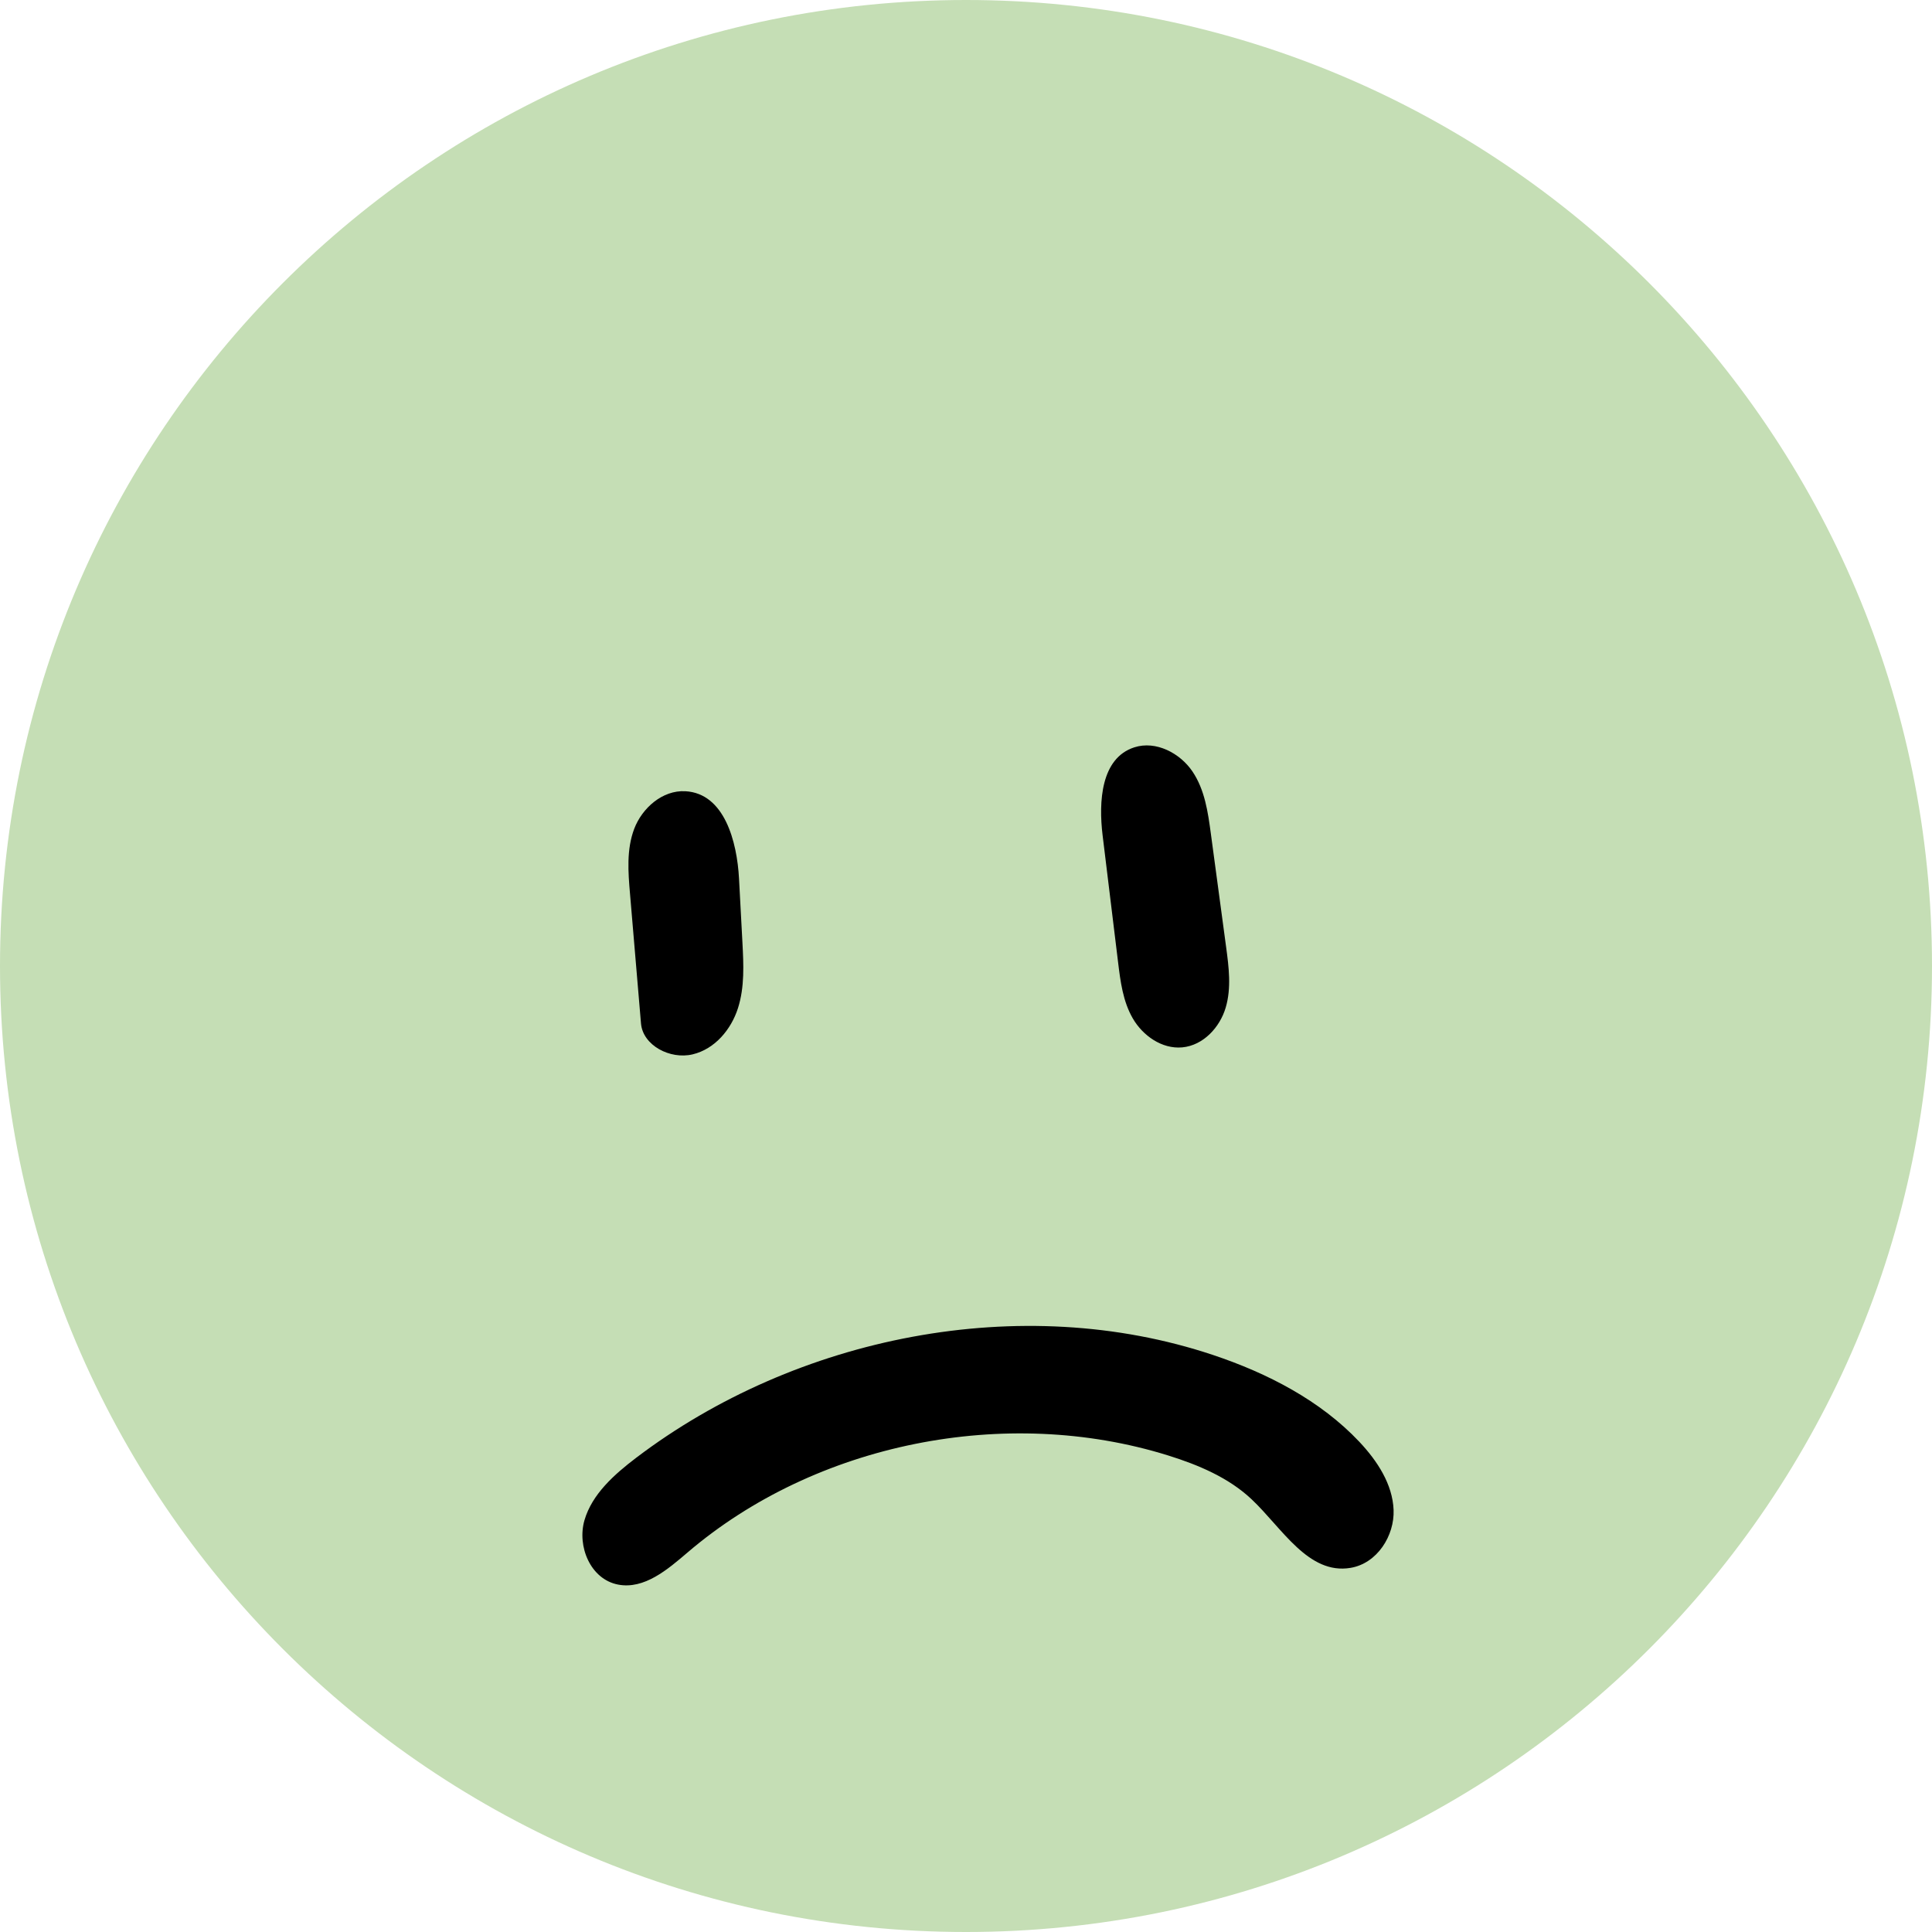
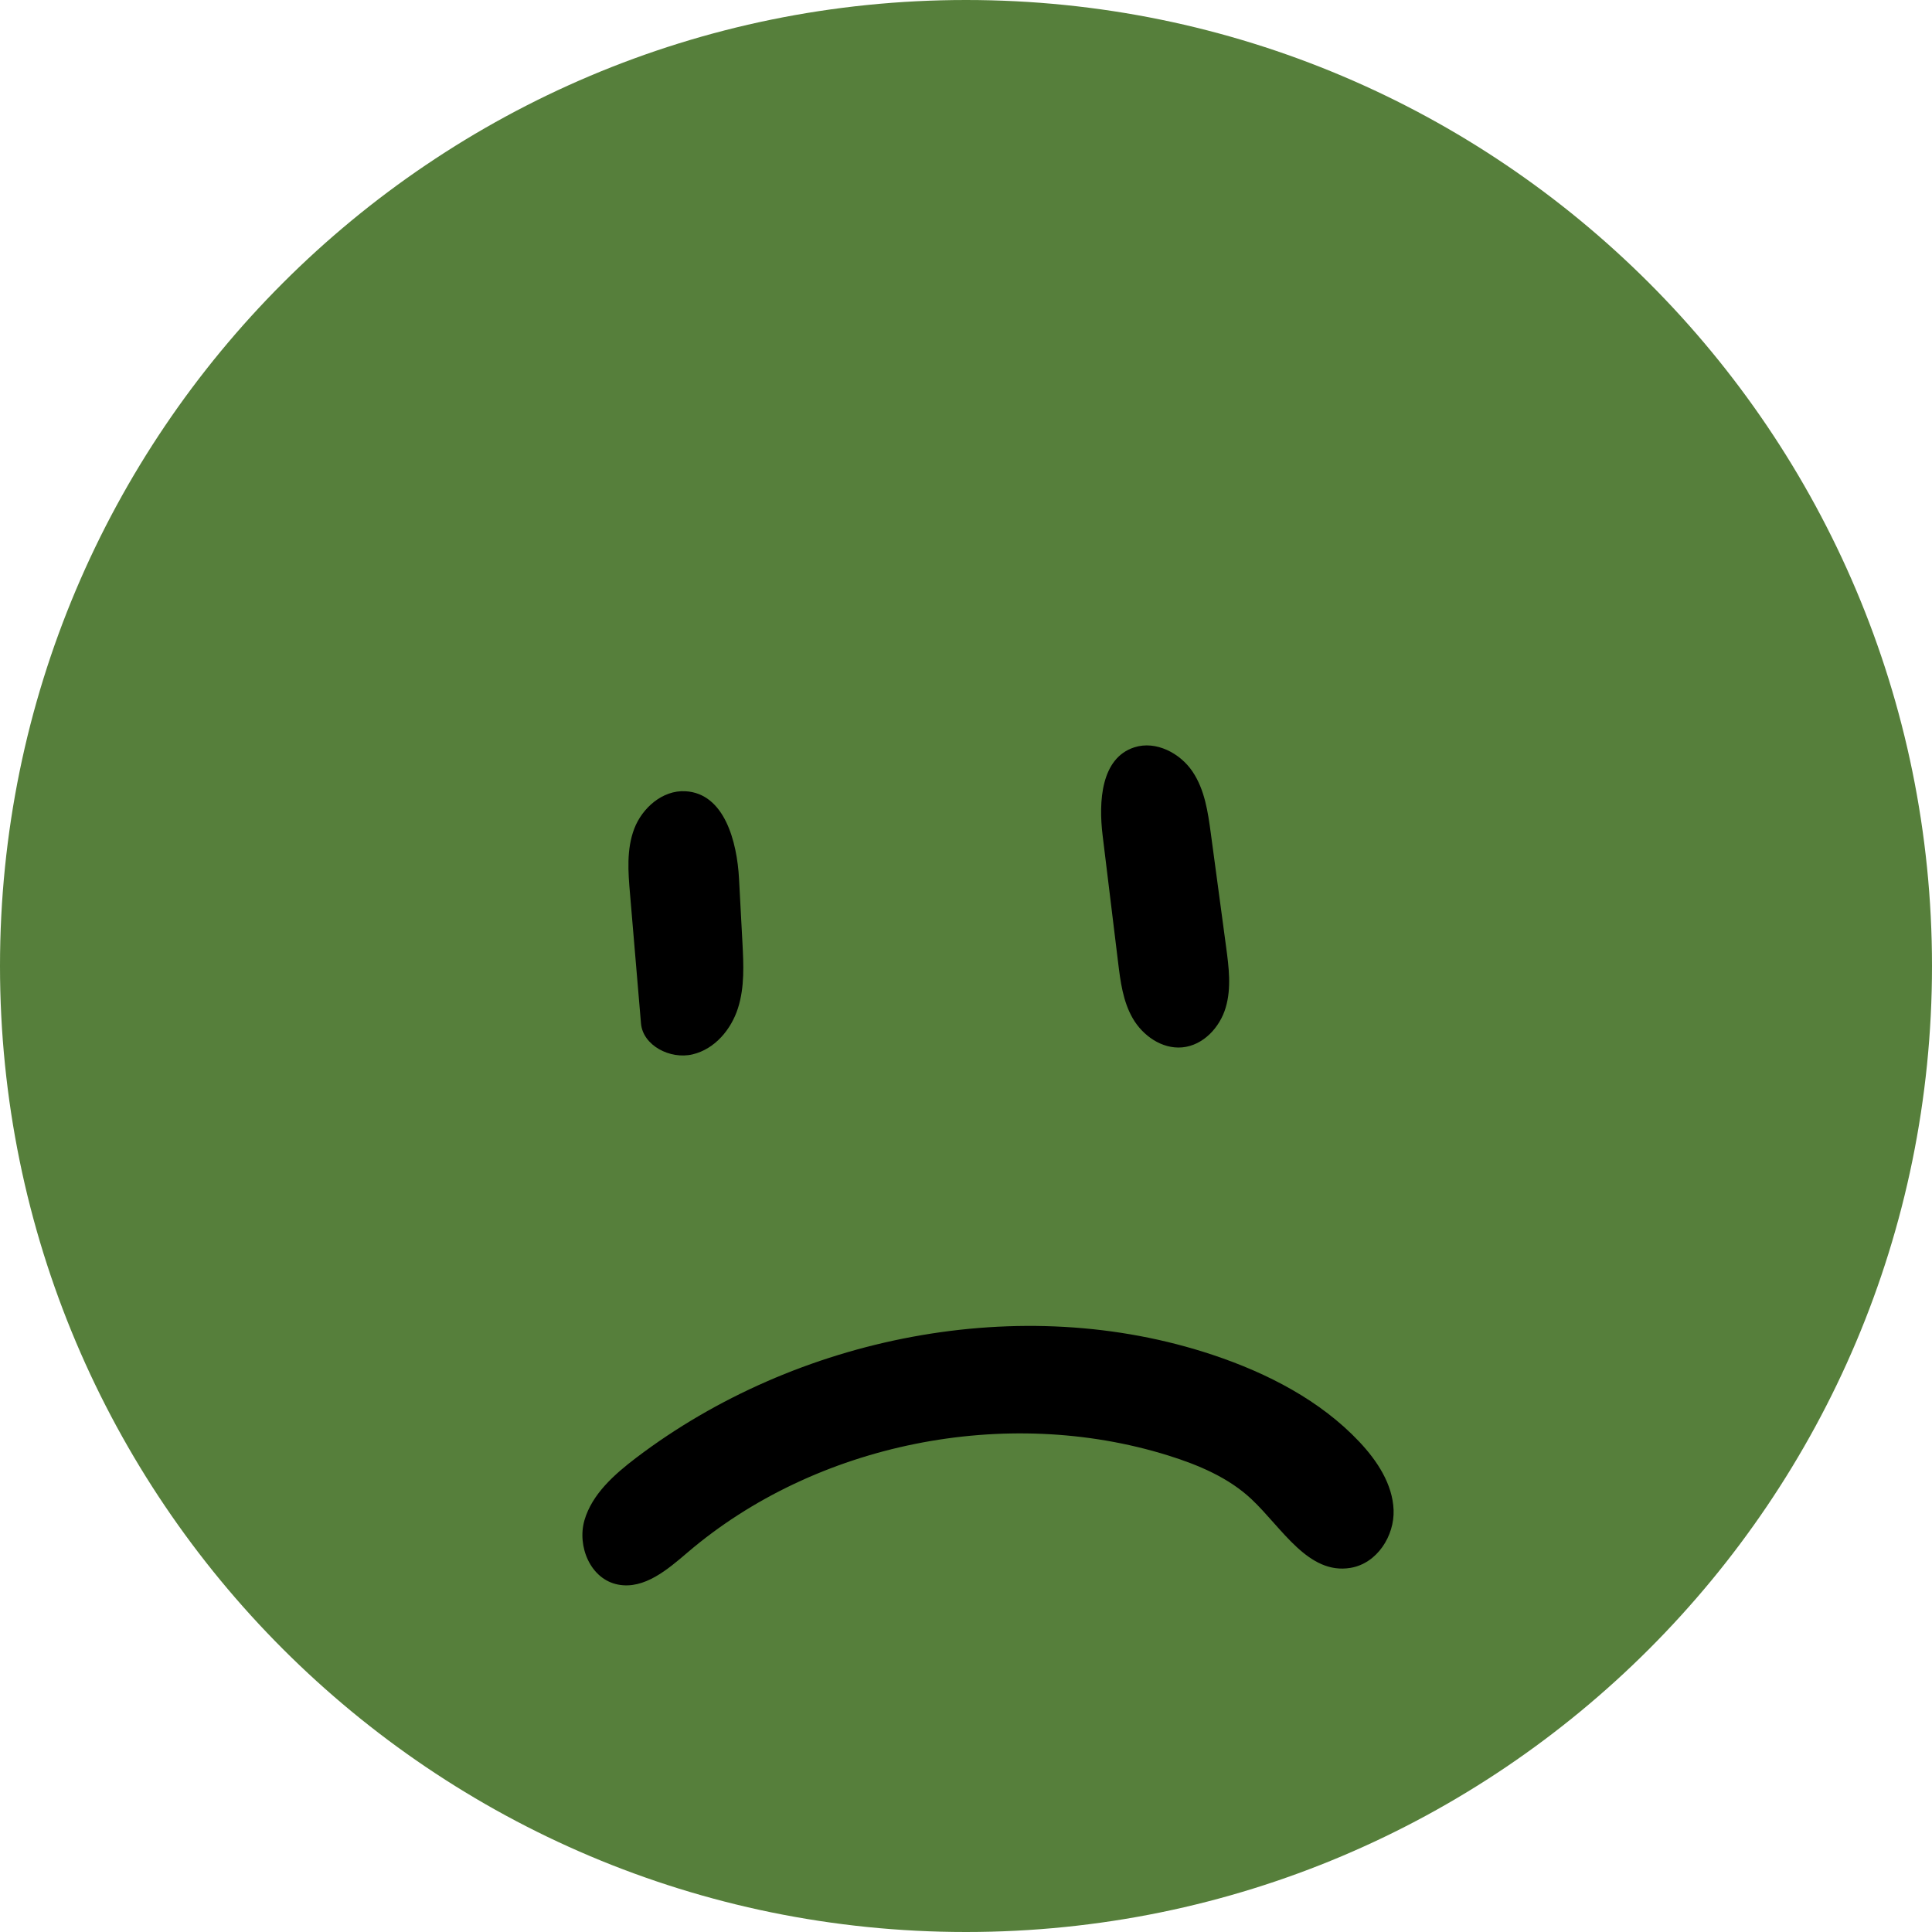
<svg xmlns="http://www.w3.org/2000/svg" width="50" height="50" viewBox="0 0 50 50" fill="none">
-   <circle cx="25" cy="25" r="25" fill="#C5DEB5" />
+   <circle cx="25" cy="25" r="25" fill="#567F3B" />
  <path d="M34.953 40.576C33.858 40.761 33.179 39.543 32.391 38.801C31.802 38.245 31.02 37.913 30.231 37.667C26.024 36.356 21.105 37.349 17.796 40.176C17.279 40.618 16.674 41.139 15.996 41.009C15.279 40.871 14.931 40.016 15.126 39.343C15.322 38.67 15.893 38.161 16.467 37.725C20.607 34.584 26.421 33.406 31.394 35.067C32.812 35.541 34.176 36.249 35.179 37.313C35.645 37.808 36.04 38.411 36.066 39.077C36.092 39.743 35.643 40.46 34.953 40.576Z" fill="black" />
  <path d="M16.589 26.488C16.494 25.37 16.399 24.253 16.305 23.135C16.256 22.57 16.211 21.983 16.414 21.448C16.618 20.914 17.143 20.444 17.738 20.477C18.748 20.533 19.075 21.78 19.126 22.742C19.155 23.292 19.185 23.842 19.214 24.392C19.244 24.961 19.273 25.544 19.099 26.09C18.925 26.637 18.505 27.149 17.924 27.287C17.342 27.425 16.638 27.056 16.589 26.488Z" fill="black" />
  <path d="M29.356 19.341C29.917 19.16 30.543 19.494 30.861 19.966C31.18 20.439 31.262 21.018 31.337 21.576C31.469 22.554 31.6 23.532 31.732 24.51C31.802 25.031 31.871 25.569 31.721 26.076C31.572 26.583 31.145 27.055 30.596 27.106C30.067 27.154 29.573 26.799 29.317 26.357C29.061 25.915 28.996 25.398 28.935 24.896C28.802 23.802 28.668 22.708 28.535 21.615C28.43 20.751 28.49 19.62 29.356 19.341Z" fill="black" />
</svg>
